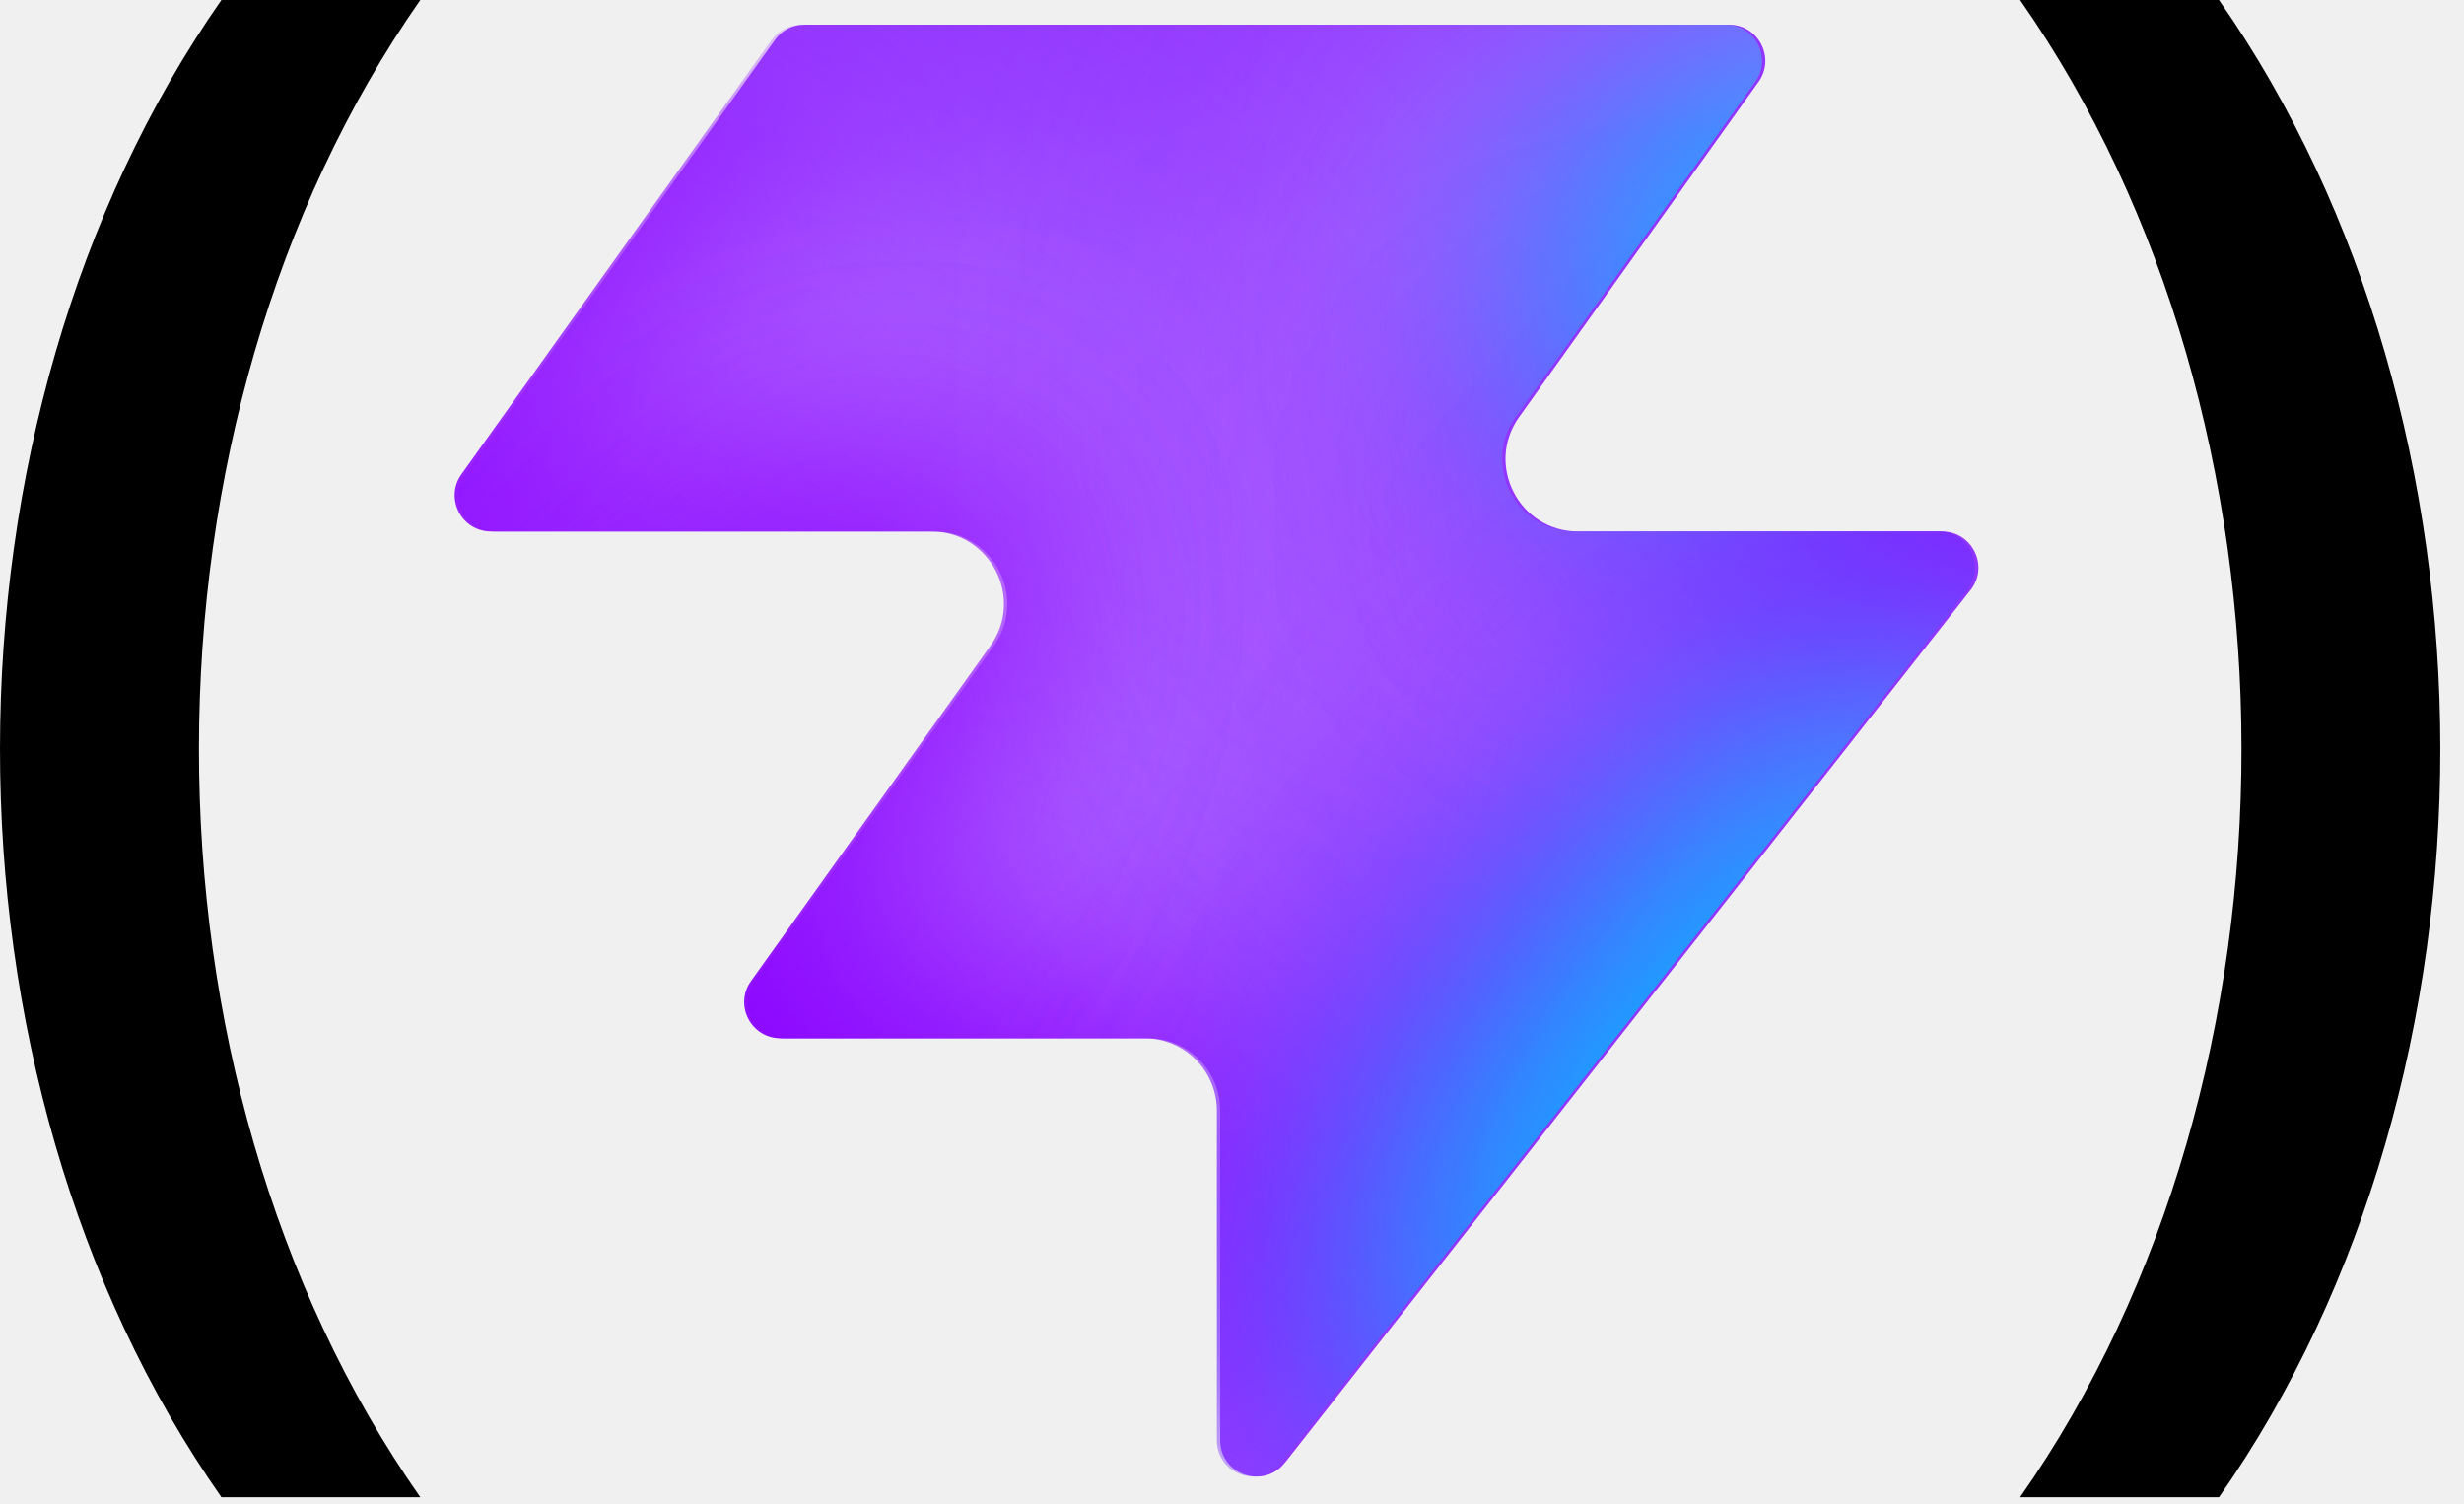
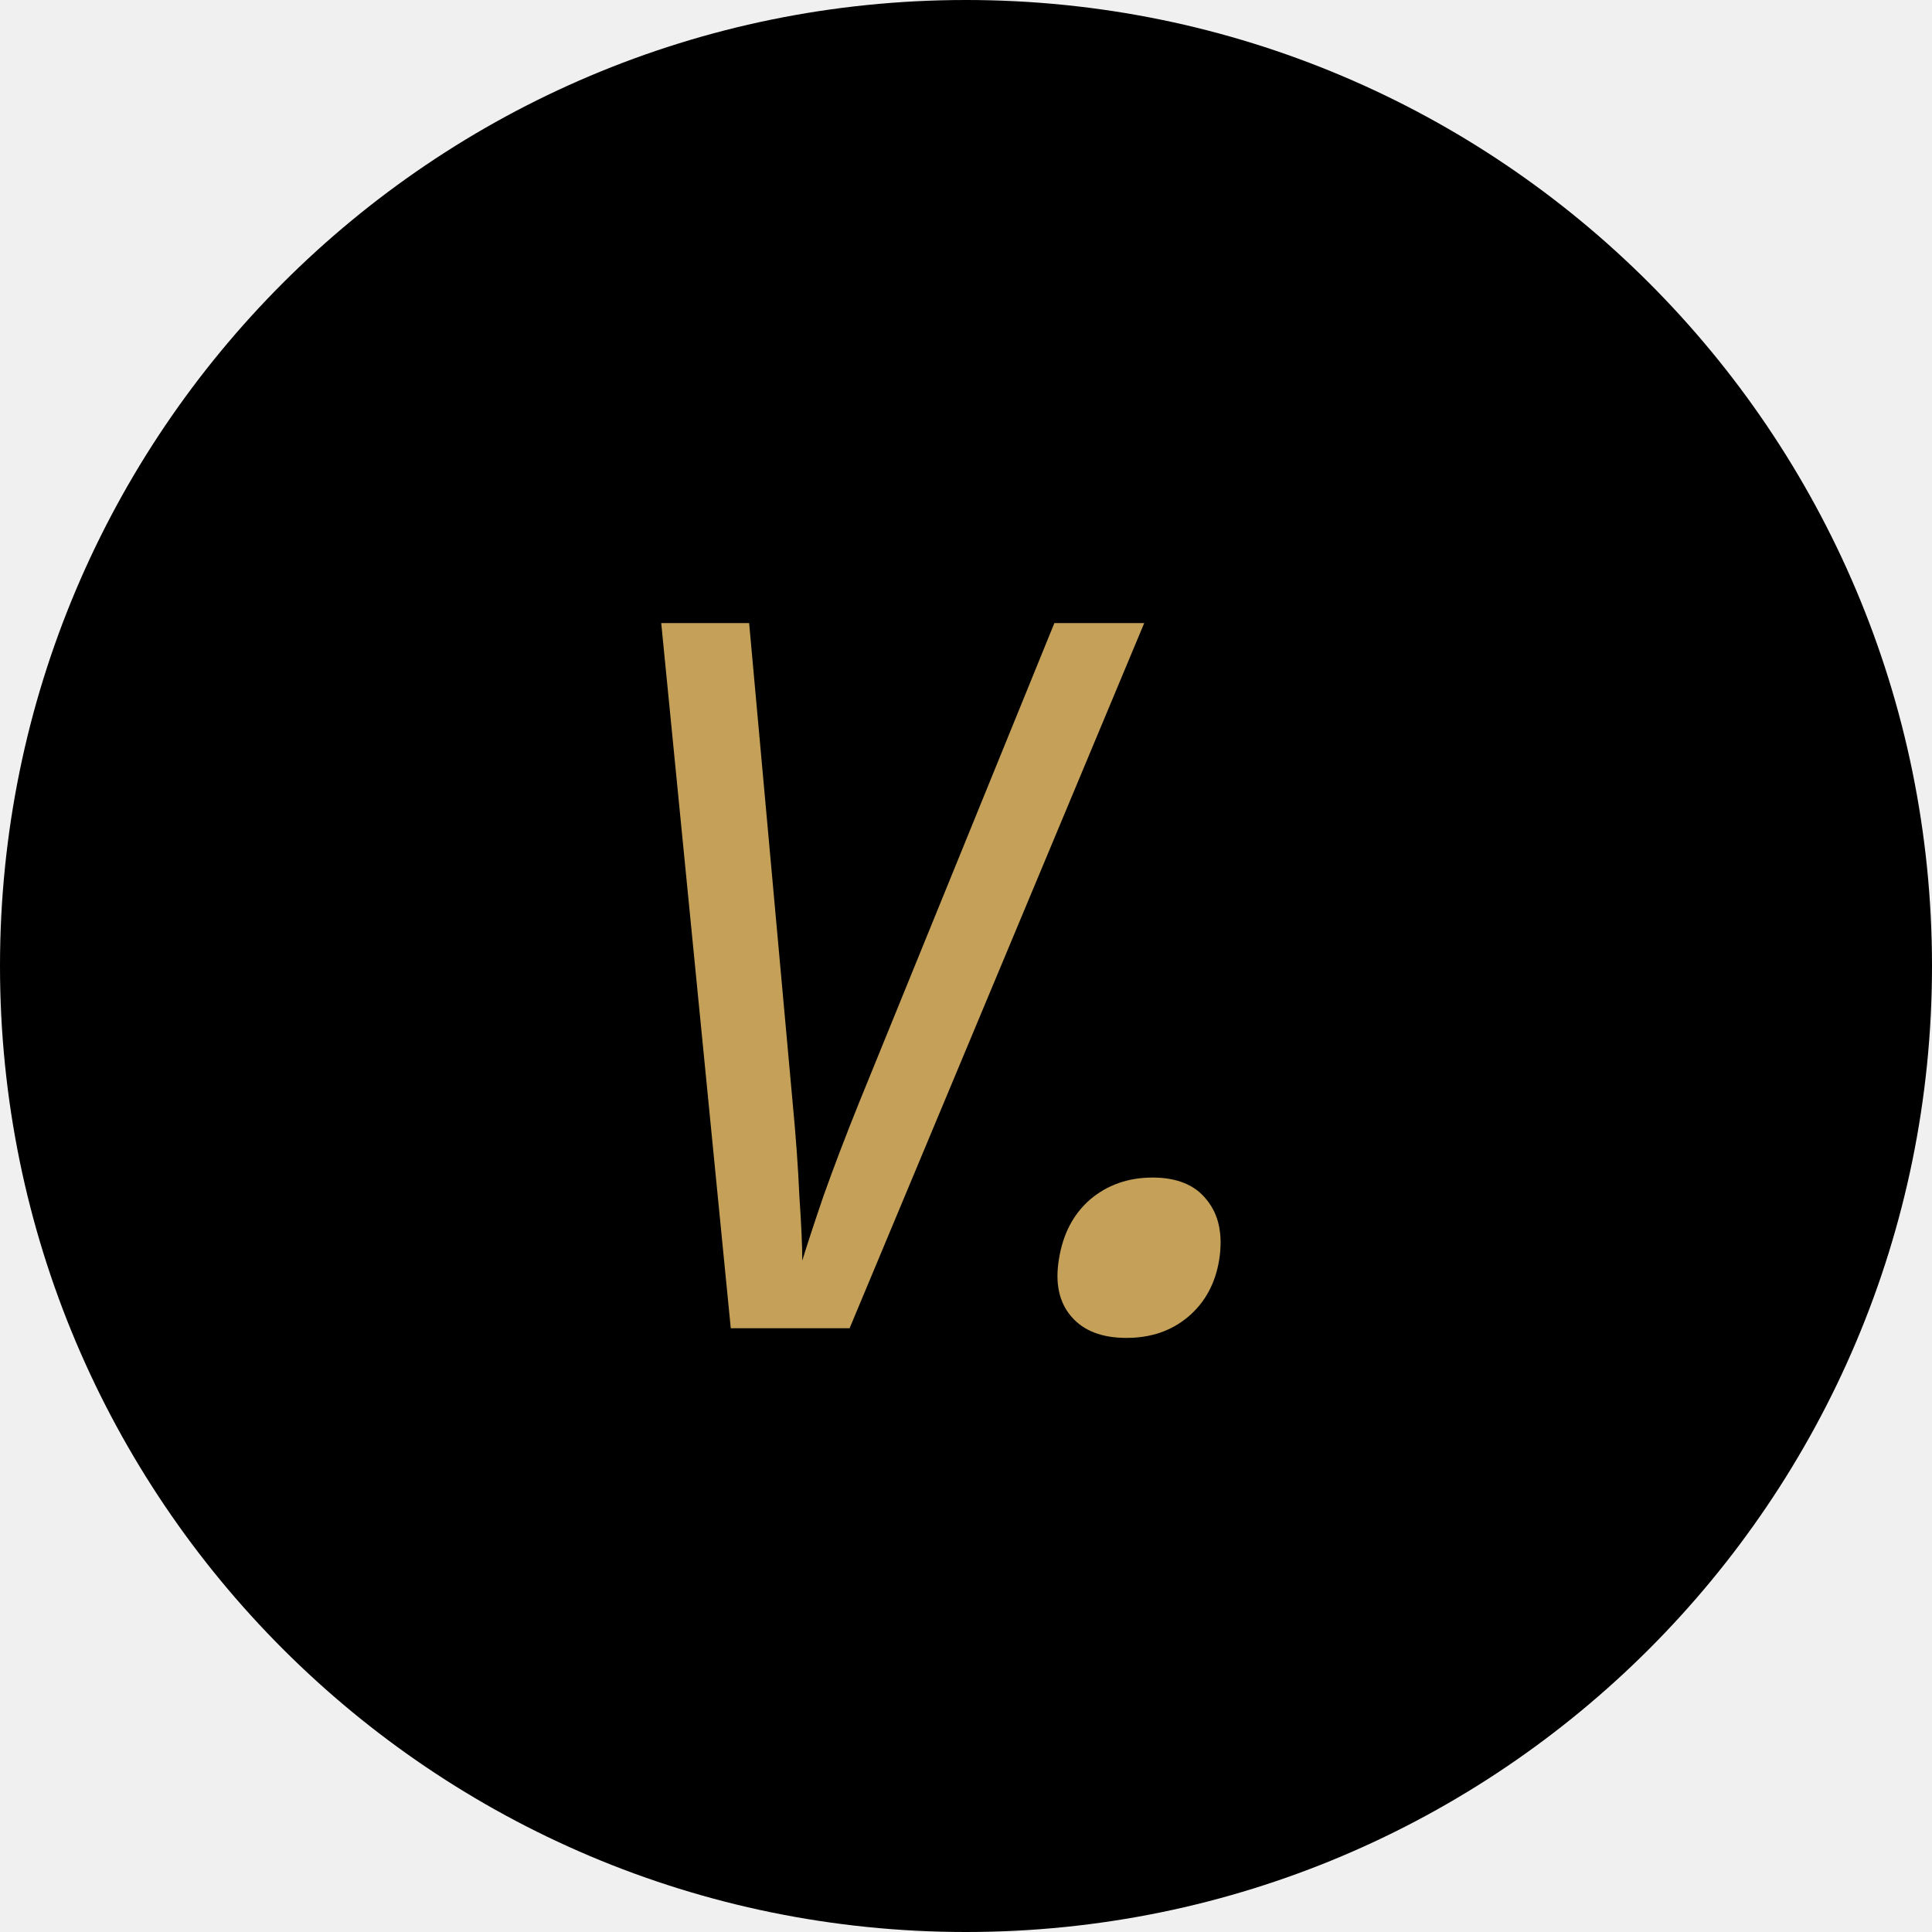
- <svg xmlns="http://www.w3.org/2000/svg" width="77" height="47" fill="none" aria-labelledby="vite-logo-title" viewBox="0 0 77 47">
-   <style>.parenthesis{fill:#000}@media (prefers-color-scheme:dark){.parenthesis{fill:#fff}}</style>
-   <path fill="#9135ff" d="M40.151 45.71c-.663.844-2.02.374-2.02-.699V34.708a2.26 2.26 0 0 0-2.262-2.262H24.493c-.92 0-1.457-1.04-.92-1.788l7.479-10.471c1.07-1.498 0-3.578-1.842-3.578H15.443c-.92 0-1.456-1.04-.92-1.788l9.696-13.576c.213-.297.556-.474.92-.474h28.894c.92 0 1.456 1.04.92 1.788l-7.48 10.472c-1.07 1.497 0 3.578 1.842 3.578h11.376c.944 0 1.474 1.087.89 1.83L40.153 45.712z" />
-   <mask id="a" width="48" height="47" x="14" y="0" maskUnits="userSpaceOnUse" style="mask-type:alpha">
-     <path fill="#000" d="M40.047 45.71c-.663.843-2.02.374-2.02-.699V34.708a2.26 2.26 0 0 0-2.262-2.262H24.389c-.92 0-1.457-1.04-.92-1.788l7.479-10.472c1.07-1.497 0-3.578-1.842-3.578H15.34c-.92 0-1.456-1.04-.92-1.788l9.696-13.575c.213-.297.556-.474.92-.474H53.93c.92 0 1.456 1.04.92 1.788L47.37 13.03c-1.07 1.498 0 3.578 1.842 3.578h11.376c.944 0 1.474 1.088.89 1.831L40.049 45.712z" />
-   </mask>
-   <g mask="url(#a)">
-     <g filter="url(#b)">
-       <ellipse cx="5.508" cy="14.704" fill="#eee6ff" rx="5.508" ry="14.704" transform="rotate(269.814 20.96 11.29)scale(-1 1)" />
-     </g>
-     <g filter="url(#c)">
-       <ellipse cx="10.399" cy="29.851" fill="#eee6ff" rx="10.399" ry="29.851" transform="rotate(89.814 -16.902 -8.275)scale(1 -1)" />
-     </g>
-     <g filter="url(#d)">
-       <ellipse cx="5.508" cy="30.487" fill="#8900ff" rx="5.508" ry="30.487" transform="rotate(89.814 -19.197 -7.127)scale(1 -1)" />
-     </g>
-     <g filter="url(#e)">
-       <ellipse cx="5.508" cy="30.599" fill="#8900ff" rx="5.508" ry="30.599" transform="rotate(89.814 -25.928 4.177)scale(1 -1)" />
-     </g>
-     <g filter="url(#f)">
-       <ellipse cx="5.508" cy="30.599" fill="#8900ff" rx="5.508" ry="30.599" transform="rotate(89.814 -25.738 5.52)scale(1 -1)" />
-     </g>
-     <g filter="url(#g)">
-       <ellipse cx="14.072" cy="22.078" fill="#eee6ff" rx="14.072" ry="22.078" transform="rotate(93.35 31.245 55.578)scale(-1 1)" />
-     </g>
-     <g filter="url(#h)">
-       <ellipse cx="3.47" cy="21.501" fill="#8900ff" rx="3.47" ry="21.501" transform="rotate(89.009 35.419 55.202)scale(-1 1)" />
-     </g>
-     <g filter="url(#i)">
-       <ellipse cx="3.47" cy="21.501" fill="#8900ff" rx="3.47" ry="21.501" transform="rotate(89.009 35.419 55.202)scale(-1 1)" />
-     </g>
-     <g filter="url(#j)">
-       <ellipse cx="14.592" cy="9.743" fill="#8900ff" rx="4.407" ry="29.108" transform="rotate(39.51 14.592 9.743)" />
-     </g>
-     <g filter="url(#k)">
-       <ellipse cx="61.728" cy="-5.321" fill="#8900ff" rx="4.407" ry="29.108" transform="rotate(37.892 61.728 -5.32)" />
-     </g>
-     <g filter="url(#l)">
-       <ellipse cx="55.618" cy="7.104" fill="#00c2ff" rx="5.971" ry="9.665" transform="rotate(37.892 55.618 7.104)" />
-     </g>
-     <g filter="url(#m)">
-       <ellipse cx="12.326" cy="39.103" fill="#8900ff" rx="4.407" ry="29.108" transform="rotate(37.892 12.326 39.103)" />
-     </g>
-     <g filter="url(#n)">
-       <ellipse cx="12.326" cy="39.103" fill="#8900ff" rx="4.407" ry="29.108" transform="rotate(37.892 12.326 39.103)" />
-     </g>
-     <g filter="url(#o)">
-       <ellipse cx="49.857" cy="30.678" fill="#8900ff" rx="4.407" ry="29.108" transform="rotate(37.892 49.857 30.678)" />
-     </g>
-     <g filter="url(#p)">
-       <ellipse cx="52.623" cy="33.171" fill="#00c2ff" rx="5.971" ry="15.297" transform="rotate(37.892 52.623 33.17)" />
-     </g>
-   </g>
-   <path d="M6.919 0c-9.198 13.166-9.252 33.575 0 46.789h6.215c-9.25-13.214-9.196-33.623 0-46.789zm62.424 0h-6.215c9.198 13.166 9.252 33.575 0 46.789h6.215c9.25-13.214 9.196-33.623 0-46.789" class="parenthesis" />
-   <defs>
-     <filter id="b" width="60.045" height="41.654" x="-5.564" y="16.92" color-interpolation-filters="sRGB" filterUnits="userSpaceOnUse">
-       <feFlood flood-opacity="0" result="BackgroundImageFix" />
-       <feBlend in="SourceGraphic" in2="BackgroundImageFix" result="shape" />
-       <feGaussianBlur result="effect1_foregroundBlur_2002_17286" stdDeviation="7.659" />
-     </filter>
-     <filter id="c" width="90.34" height="51.437" x="-40.407" y="-6.762" color-interpolation-filters="sRGB" filterUnits="userSpaceOnUse">
-       <feFlood flood-opacity="0" result="BackgroundImageFix" />
-       <feBlend in="SourceGraphic" in2="BackgroundImageFix" result="shape" />
-       <feGaussianBlur result="effect1_foregroundBlur_2002_17286" stdDeviation="7.659" />
-     </filter>
-     <filter id="d" width="79.355" height="29.4" x="-35.435" y="2.801" color-interpolation-filters="sRGB" filterUnits="userSpaceOnUse">
-       <feFlood flood-opacity="0" result="BackgroundImageFix" />
-       <feBlend in="SourceGraphic" in2="BackgroundImageFix" result="shape" />
-       <feGaussianBlur result="effect1_foregroundBlur_2002_17286" stdDeviation="4.596" />
-     </filter>
-     <filter id="e" width="79.579" height="29.4" x="-30.84" y="20.8" color-interpolation-filters="sRGB" filterUnits="userSpaceOnUse">
-       <feFlood flood-opacity="0" result="BackgroundImageFix" />
-       <feBlend in="SourceGraphic" in2="BackgroundImageFix" result="shape" />
-       <feGaussianBlur result="effect1_foregroundBlur_2002_17286" stdDeviation="4.596" />
-     </filter>
-     <filter id="f" width="79.579" height="29.4" x="-29.307" y="21.949" color-interpolation-filters="sRGB" filterUnits="userSpaceOnUse">
-       <feFlood flood-opacity="0" result="BackgroundImageFix" />
-       <feBlend in="SourceGraphic" in2="BackgroundImageFix" result="shape" />
-       <feGaussianBlur result="effect1_foregroundBlur_2002_17286" stdDeviation="4.596" />
-     </filter>
-     <filter id="g" width="74.749" height="58.852" x="29.961" y="-17.13" color-interpolation-filters="sRGB" filterUnits="userSpaceOnUse">
-       <feFlood flood-opacity="0" result="BackgroundImageFix" />
-       <feBlend in="SourceGraphic" in2="BackgroundImageFix" result="shape" />
-       <feGaussianBlur result="effect1_foregroundBlur_2002_17286" stdDeviation="7.659" />
-     </filter>
-     <filter id="h" width="61.377" height="25.362" x="37.754" y="3.055" color-interpolation-filters="sRGB" filterUnits="userSpaceOnUse">
-       <feFlood flood-opacity="0" result="BackgroundImageFix" />
-       <feBlend in="SourceGraphic" in2="BackgroundImageFix" result="shape" />
-       <feGaussianBlur result="effect1_foregroundBlur_2002_17286" stdDeviation="4.596" />
-     </filter>
-     <filter id="i" width="61.377" height="25.362" x="37.754" y="3.055" color-interpolation-filters="sRGB" filterUnits="userSpaceOnUse">
-       <feFlood flood-opacity="0" result="BackgroundImageFix" />
-       <feBlend in="SourceGraphic" in2="BackgroundImageFix" result="shape" />
-       <feGaussianBlur result="effect1_foregroundBlur_2002_17286" stdDeviation="4.596" />
-     </filter>
-     <filter id="j" width="56.045" height="63.649" x="-13.43" y="-22.082" color-interpolation-filters="sRGB" filterUnits="userSpaceOnUse">
-       <feFlood flood-opacity="0" result="BackgroundImageFix" />
-       <feBlend in="SourceGraphic" in2="BackgroundImageFix" result="shape" />
-       <feGaussianBlur result="effect1_foregroundBlur_2002_17286" stdDeviation="4.596" />
-     </filter>
-     <filter id="k" width="54.814" height="64.646" x="34.321" y="-37.644" color-interpolation-filters="sRGB" filterUnits="userSpaceOnUse">
-       <feFlood flood-opacity="0" result="BackgroundImageFix" />
-       <feBlend in="SourceGraphic" in2="BackgroundImageFix" result="shape" />
-       <feGaussianBlur result="effect1_foregroundBlur_2002_17286" stdDeviation="4.596" />
-     </filter>
-     <filter id="l" width="33.541" height="35.313" x="38.847" y="-10.552" color-interpolation-filters="sRGB" filterUnits="userSpaceOnUse">
-       <feFlood flood-opacity="0" result="BackgroundImageFix" />
-       <feBlend in="SourceGraphic" in2="BackgroundImageFix" result="shape" />
-       <feGaussianBlur result="effect1_foregroundBlur_2002_17286" stdDeviation="4.596" />
-     </filter>
-     <filter id="m" width="54.814" height="64.646" x="-15.081" y="6.78" color-interpolation-filters="sRGB" filterUnits="userSpaceOnUse">
-       <feFlood flood-opacity="0" result="BackgroundImageFix" />
-       <feBlend in="SourceGraphic" in2="BackgroundImageFix" result="shape" />
-       <feGaussianBlur result="effect1_foregroundBlur_2002_17286" stdDeviation="4.596" />
-     </filter>
-     <filter id="n" width="54.814" height="64.646" x="-15.081" y="6.78" color-interpolation-filters="sRGB" filterUnits="userSpaceOnUse">
-       <feFlood flood-opacity="0" result="BackgroundImageFix" />
-       <feBlend in="SourceGraphic" in2="BackgroundImageFix" result="shape" />
-       <feGaussianBlur result="effect1_foregroundBlur_2002_17286" stdDeviation="4.596" />
-     </filter>
-     <filter id="o" width="54.814" height="64.646" x="22.45" y="-1.645" color-interpolation-filters="sRGB" filterUnits="userSpaceOnUse">
-       <feFlood flood-opacity="0" result="BackgroundImageFix" />
-       <feBlend in="SourceGraphic" in2="BackgroundImageFix" result="shape" />
-       <feGaussianBlur result="effect1_foregroundBlur_2002_17286" stdDeviation="4.596" />
-     </filter>
-     <filter id="p" width="39.409" height="43.623" x="32.919" y="11.36" color-interpolation-filters="sRGB" filterUnits="userSpaceOnUse">
-       <feFlood flood-opacity="0" result="BackgroundImageFix" />
-       <feBlend in="SourceGraphic" in2="BackgroundImageFix" result="shape" />
-       <feGaussianBlur result="effect1_foregroundBlur_2002_17286" stdDeviation="4.596" />
-     </filter>
-   </defs>
+ <svg xmlns="http://www.w3.org/2000/svg" width="32" height="32" viewBox="0 0 32 32" fill="none">
+   <rect width="32" height="32" rx="16" fill="black" />
+   <path d="M12.104 22L10.952 10.32H12.408L13.128 18.256C13.181 18.811 13.219 19.328 13.24 19.808C13.272 20.277 13.288 20.635 13.288 20.88C13.363 20.635 13.48 20.277 13.64 19.808C13.811 19.328 14.008 18.811 14.232 18.256L17.464 10.32H18.952L14.072 22H12.104ZM18.658 22.16C18.252 22.16 17.948 22.043 17.746 21.808C17.543 21.573 17.474 21.259 17.538 20.864C17.602 20.448 17.772 20.117 18.05 19.872C18.338 19.627 18.684 19.504 19.09 19.504C19.495 19.504 19.794 19.627 19.986 19.872C20.188 20.117 20.258 20.448 20.194 20.864C20.13 21.259 19.959 21.573 19.682 21.808C19.404 22.043 19.063 22.16 18.658 22.16Z" fill="#C5A059" />
</svg>
